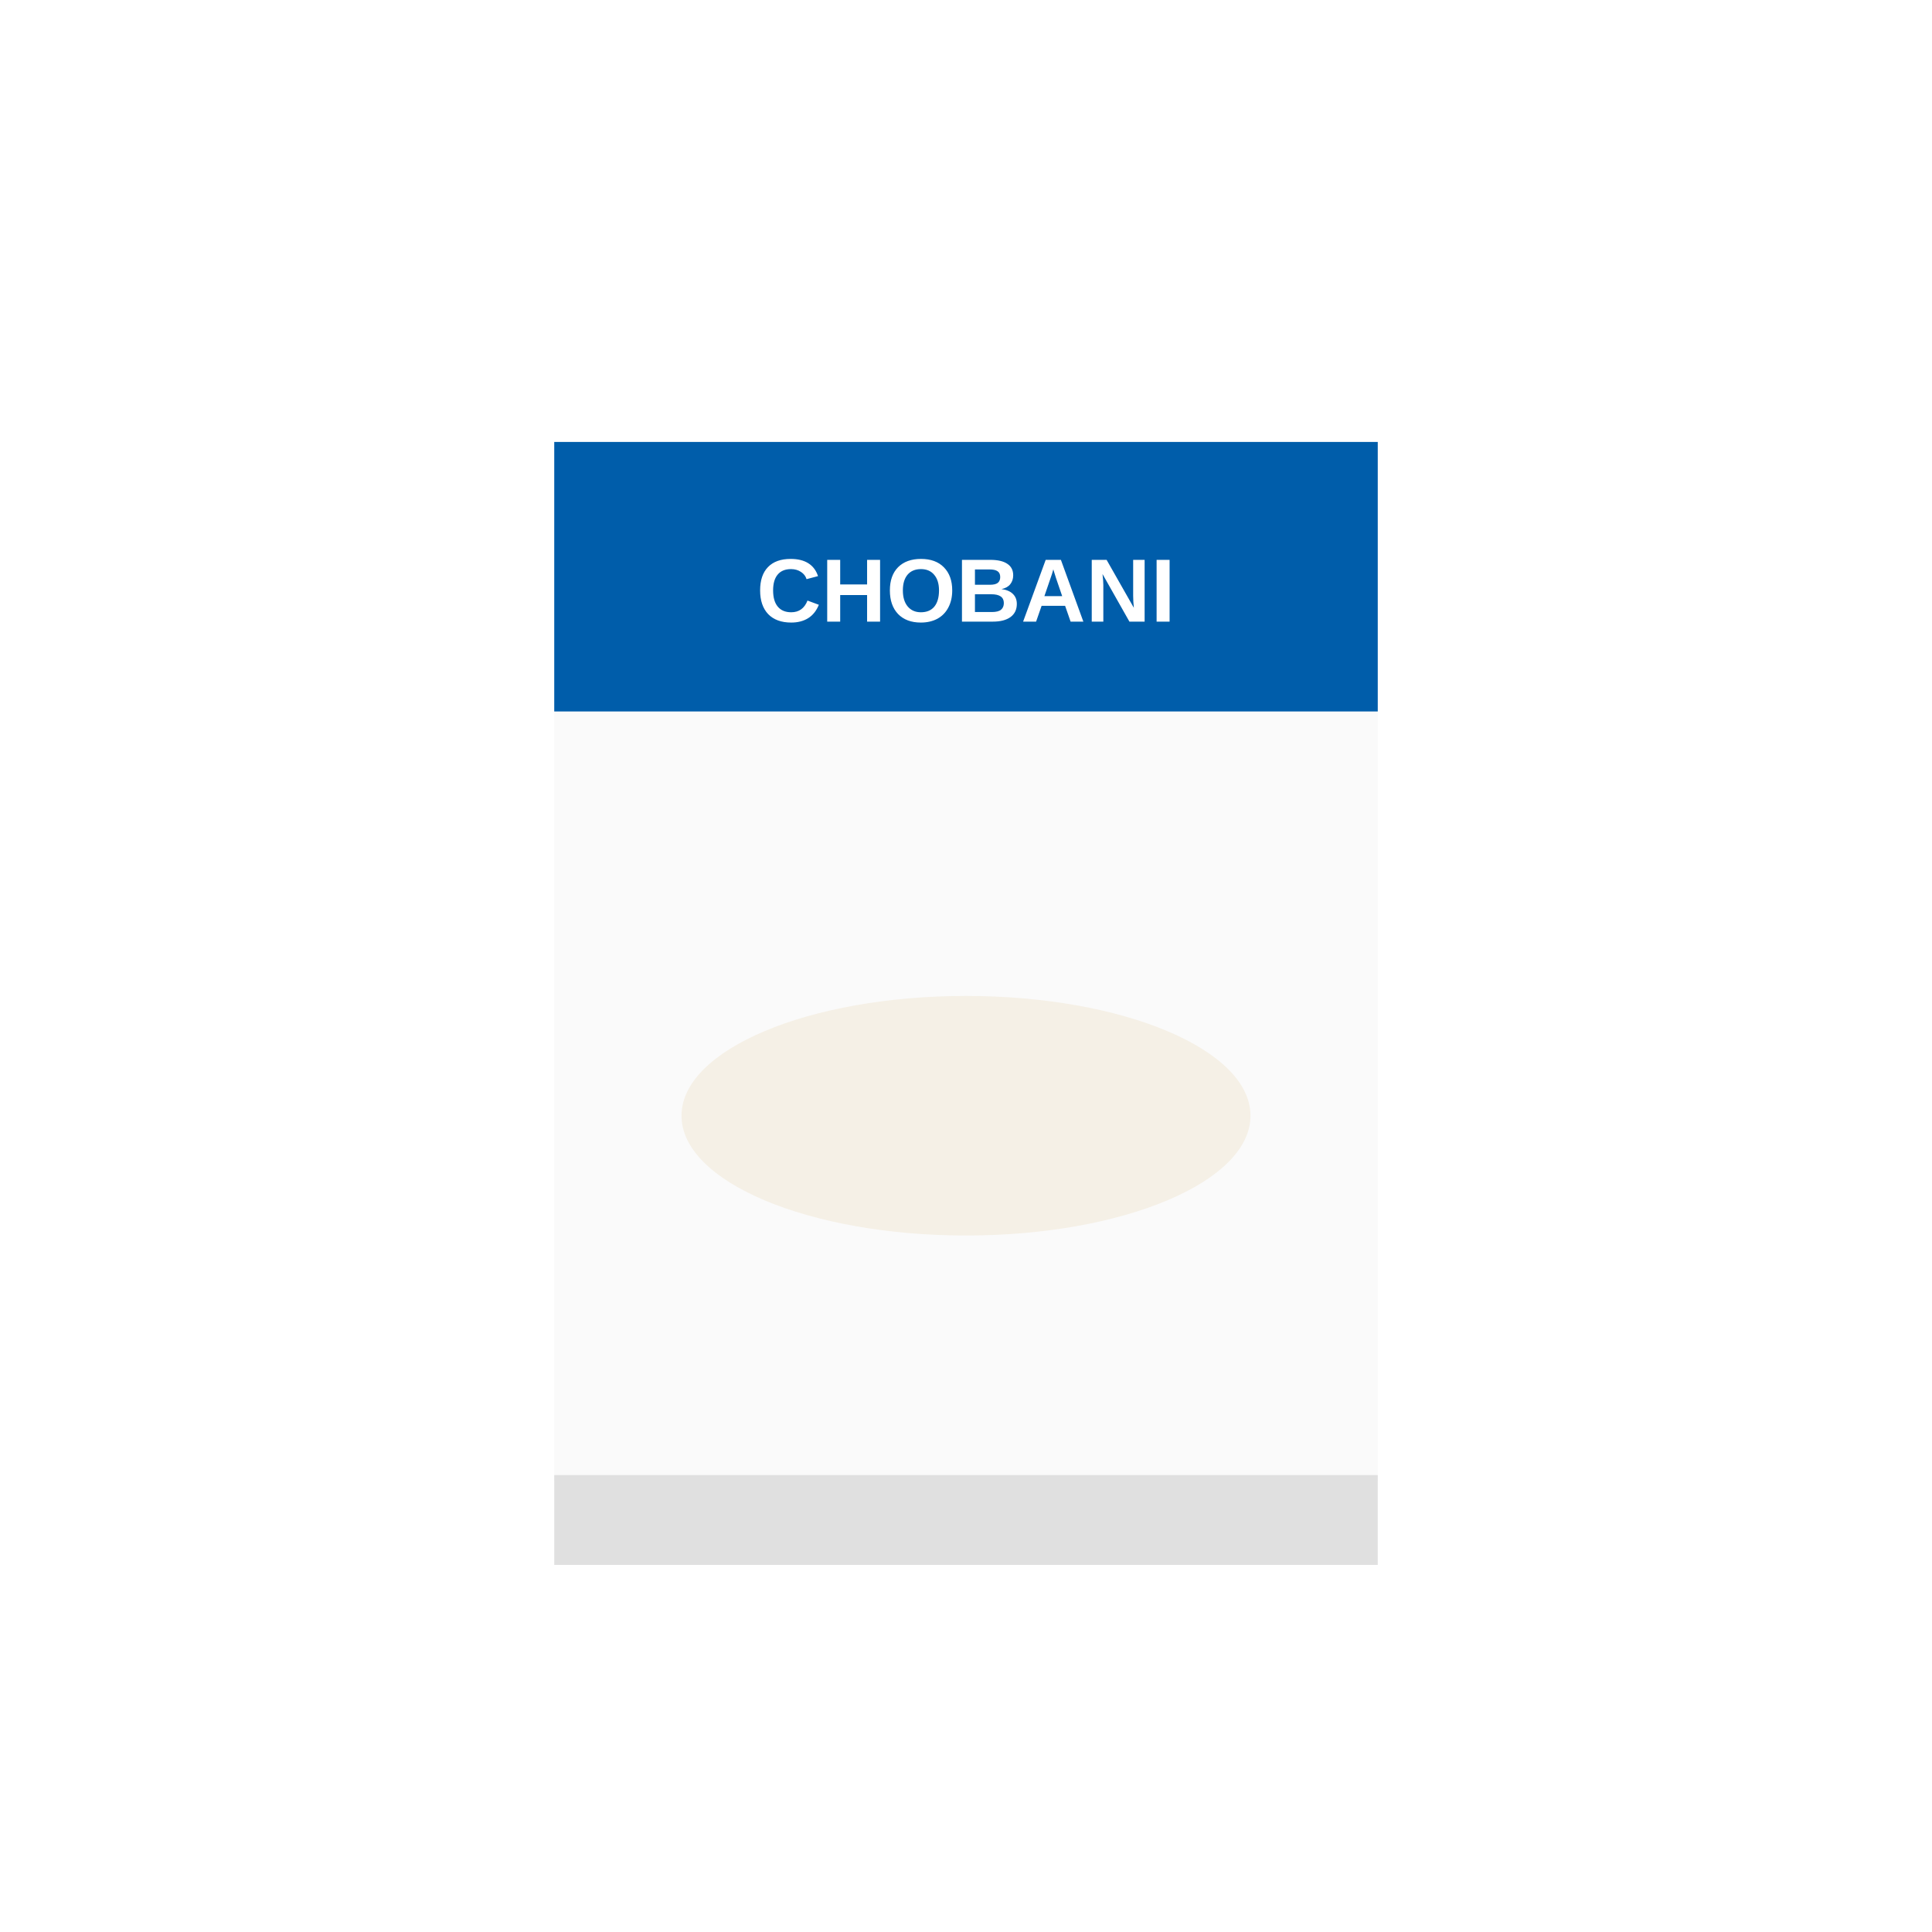
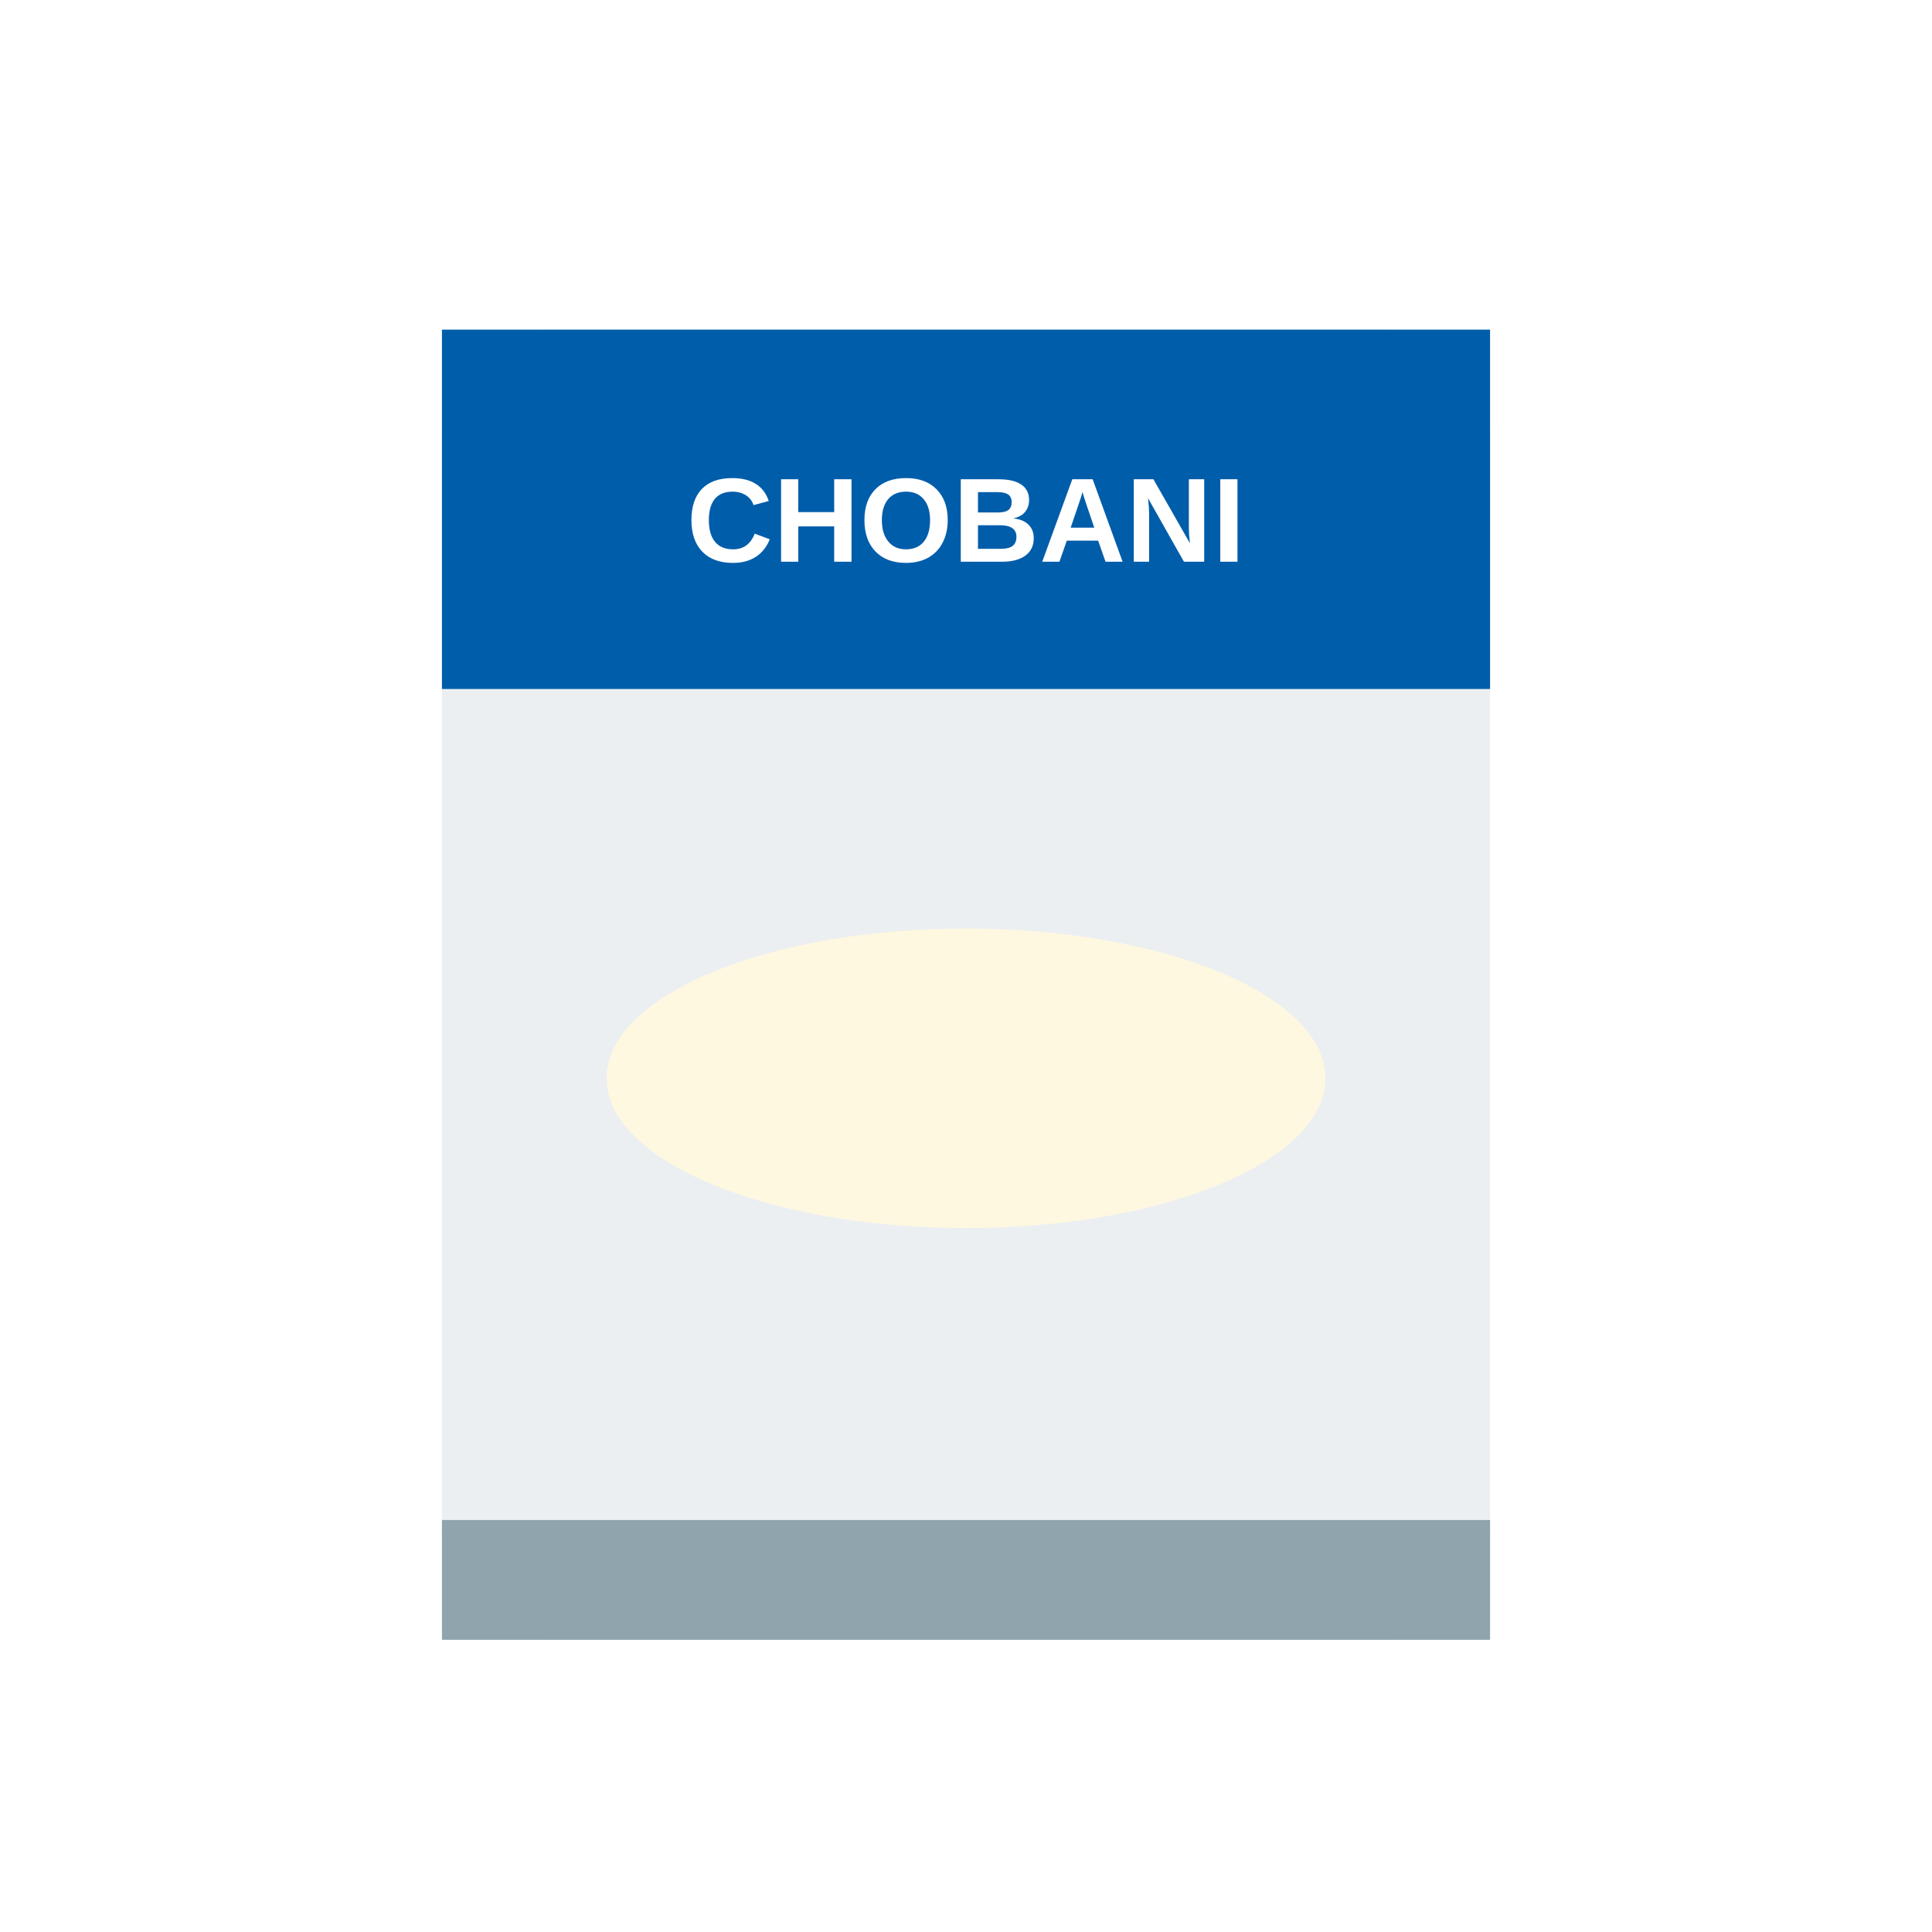
<svg xmlns="http://www.w3.org/2000/svg" viewBox="0 0 400 400" width="400" height="400">
  <rect width="400" height="400" fill="#ffffff" />
  <g transform="translate(200 200) scale(1.55) translate(-200 -200)">
-     <rect x="145" y="130" width="110" height="150" rx="12" fill="#fafafa" />
-     <rect x="145" y="130" width="110" height="36" fill="#005DAA" />
-     <text x="200" y="154" text-anchor="middle" fill="#fff" font-family="Arial" font-size="12" font-weight="700">CHOBANI</text>
-     <ellipse cx="200" cy="220" rx="38" ry="16" fill="#f5f0e6" />
-     <rect x="145" y="268" width="110" height="12" fill="#e0e0e0" />
+     <rect x="130" y="115" width="140" height="175" rx="14" fill="#eceff1" />
+     <rect x="130" y="115" width="140" height="48" fill="#005DAA" />
+     <text x="200" y="146" text-anchor="middle" fill="#fff" font-family="Arial" font-size="16" font-weight="700">CHOBANI</text>
+     <ellipse cx="200" cy="215" rx="48" ry="20" fill="#fff8e1" />
+     <rect x="130" y="274" width="140" height="16" fill="#90a4ae" />
  </g>
</svg>
